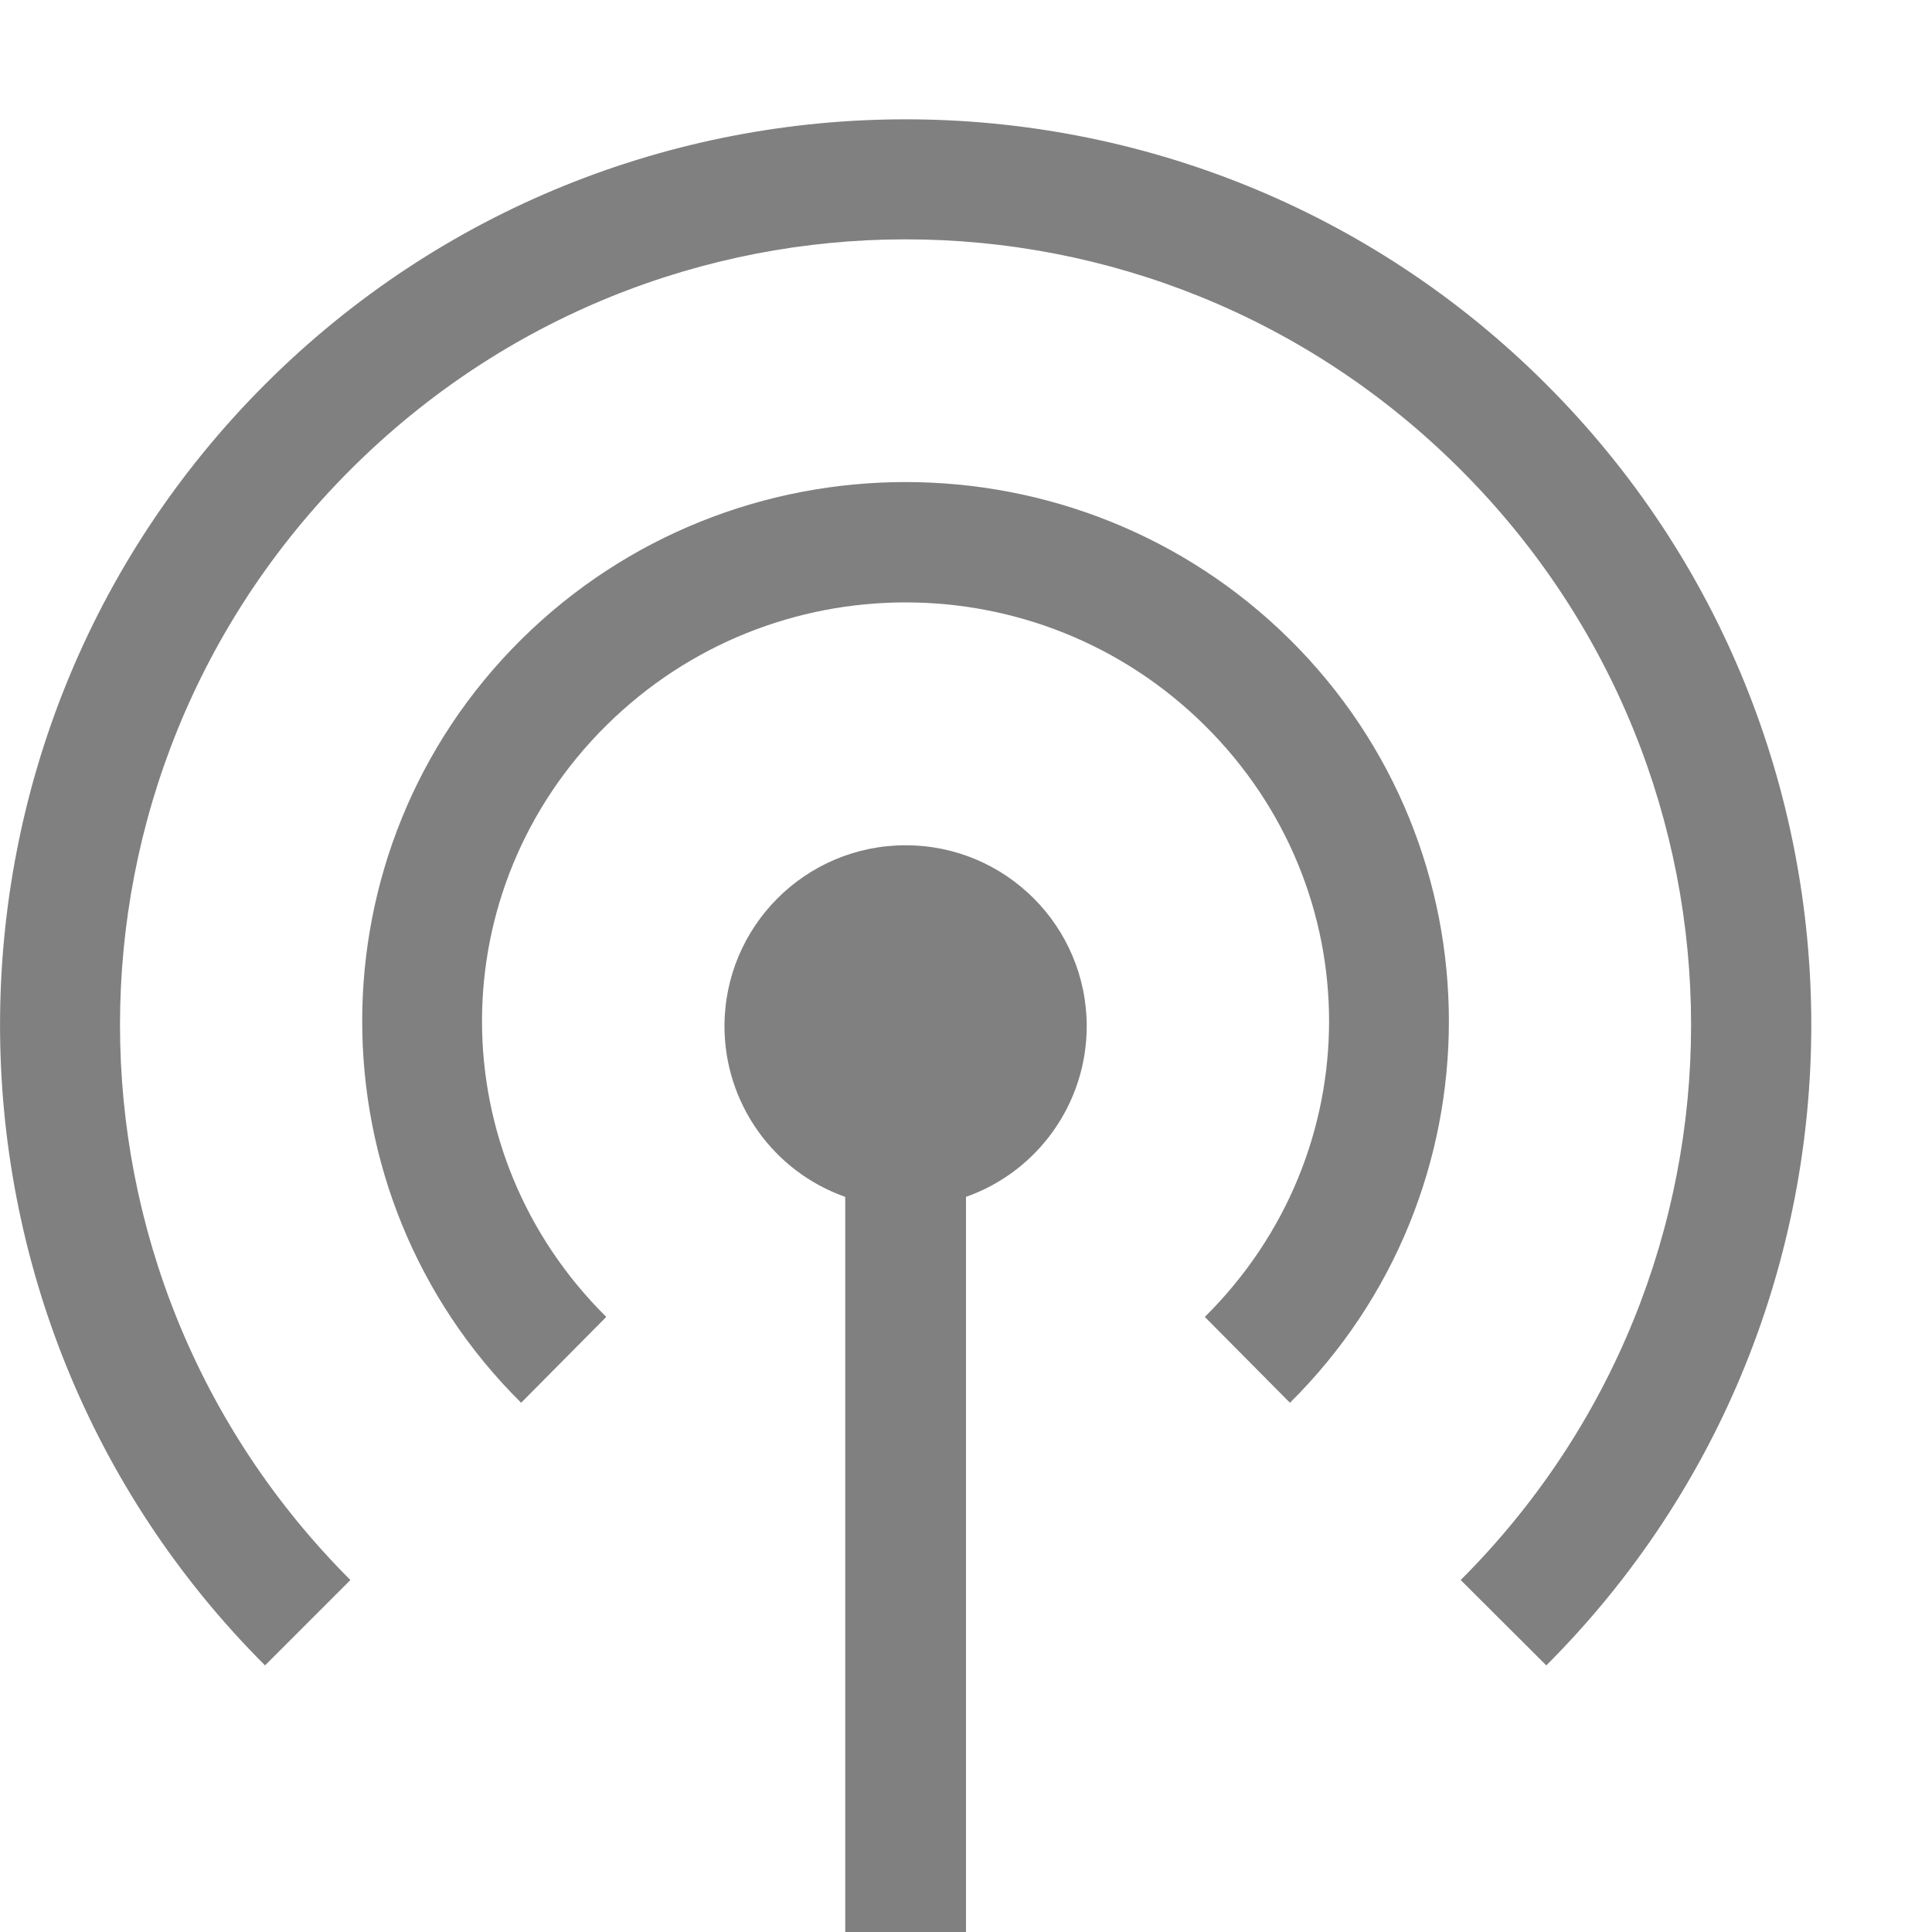
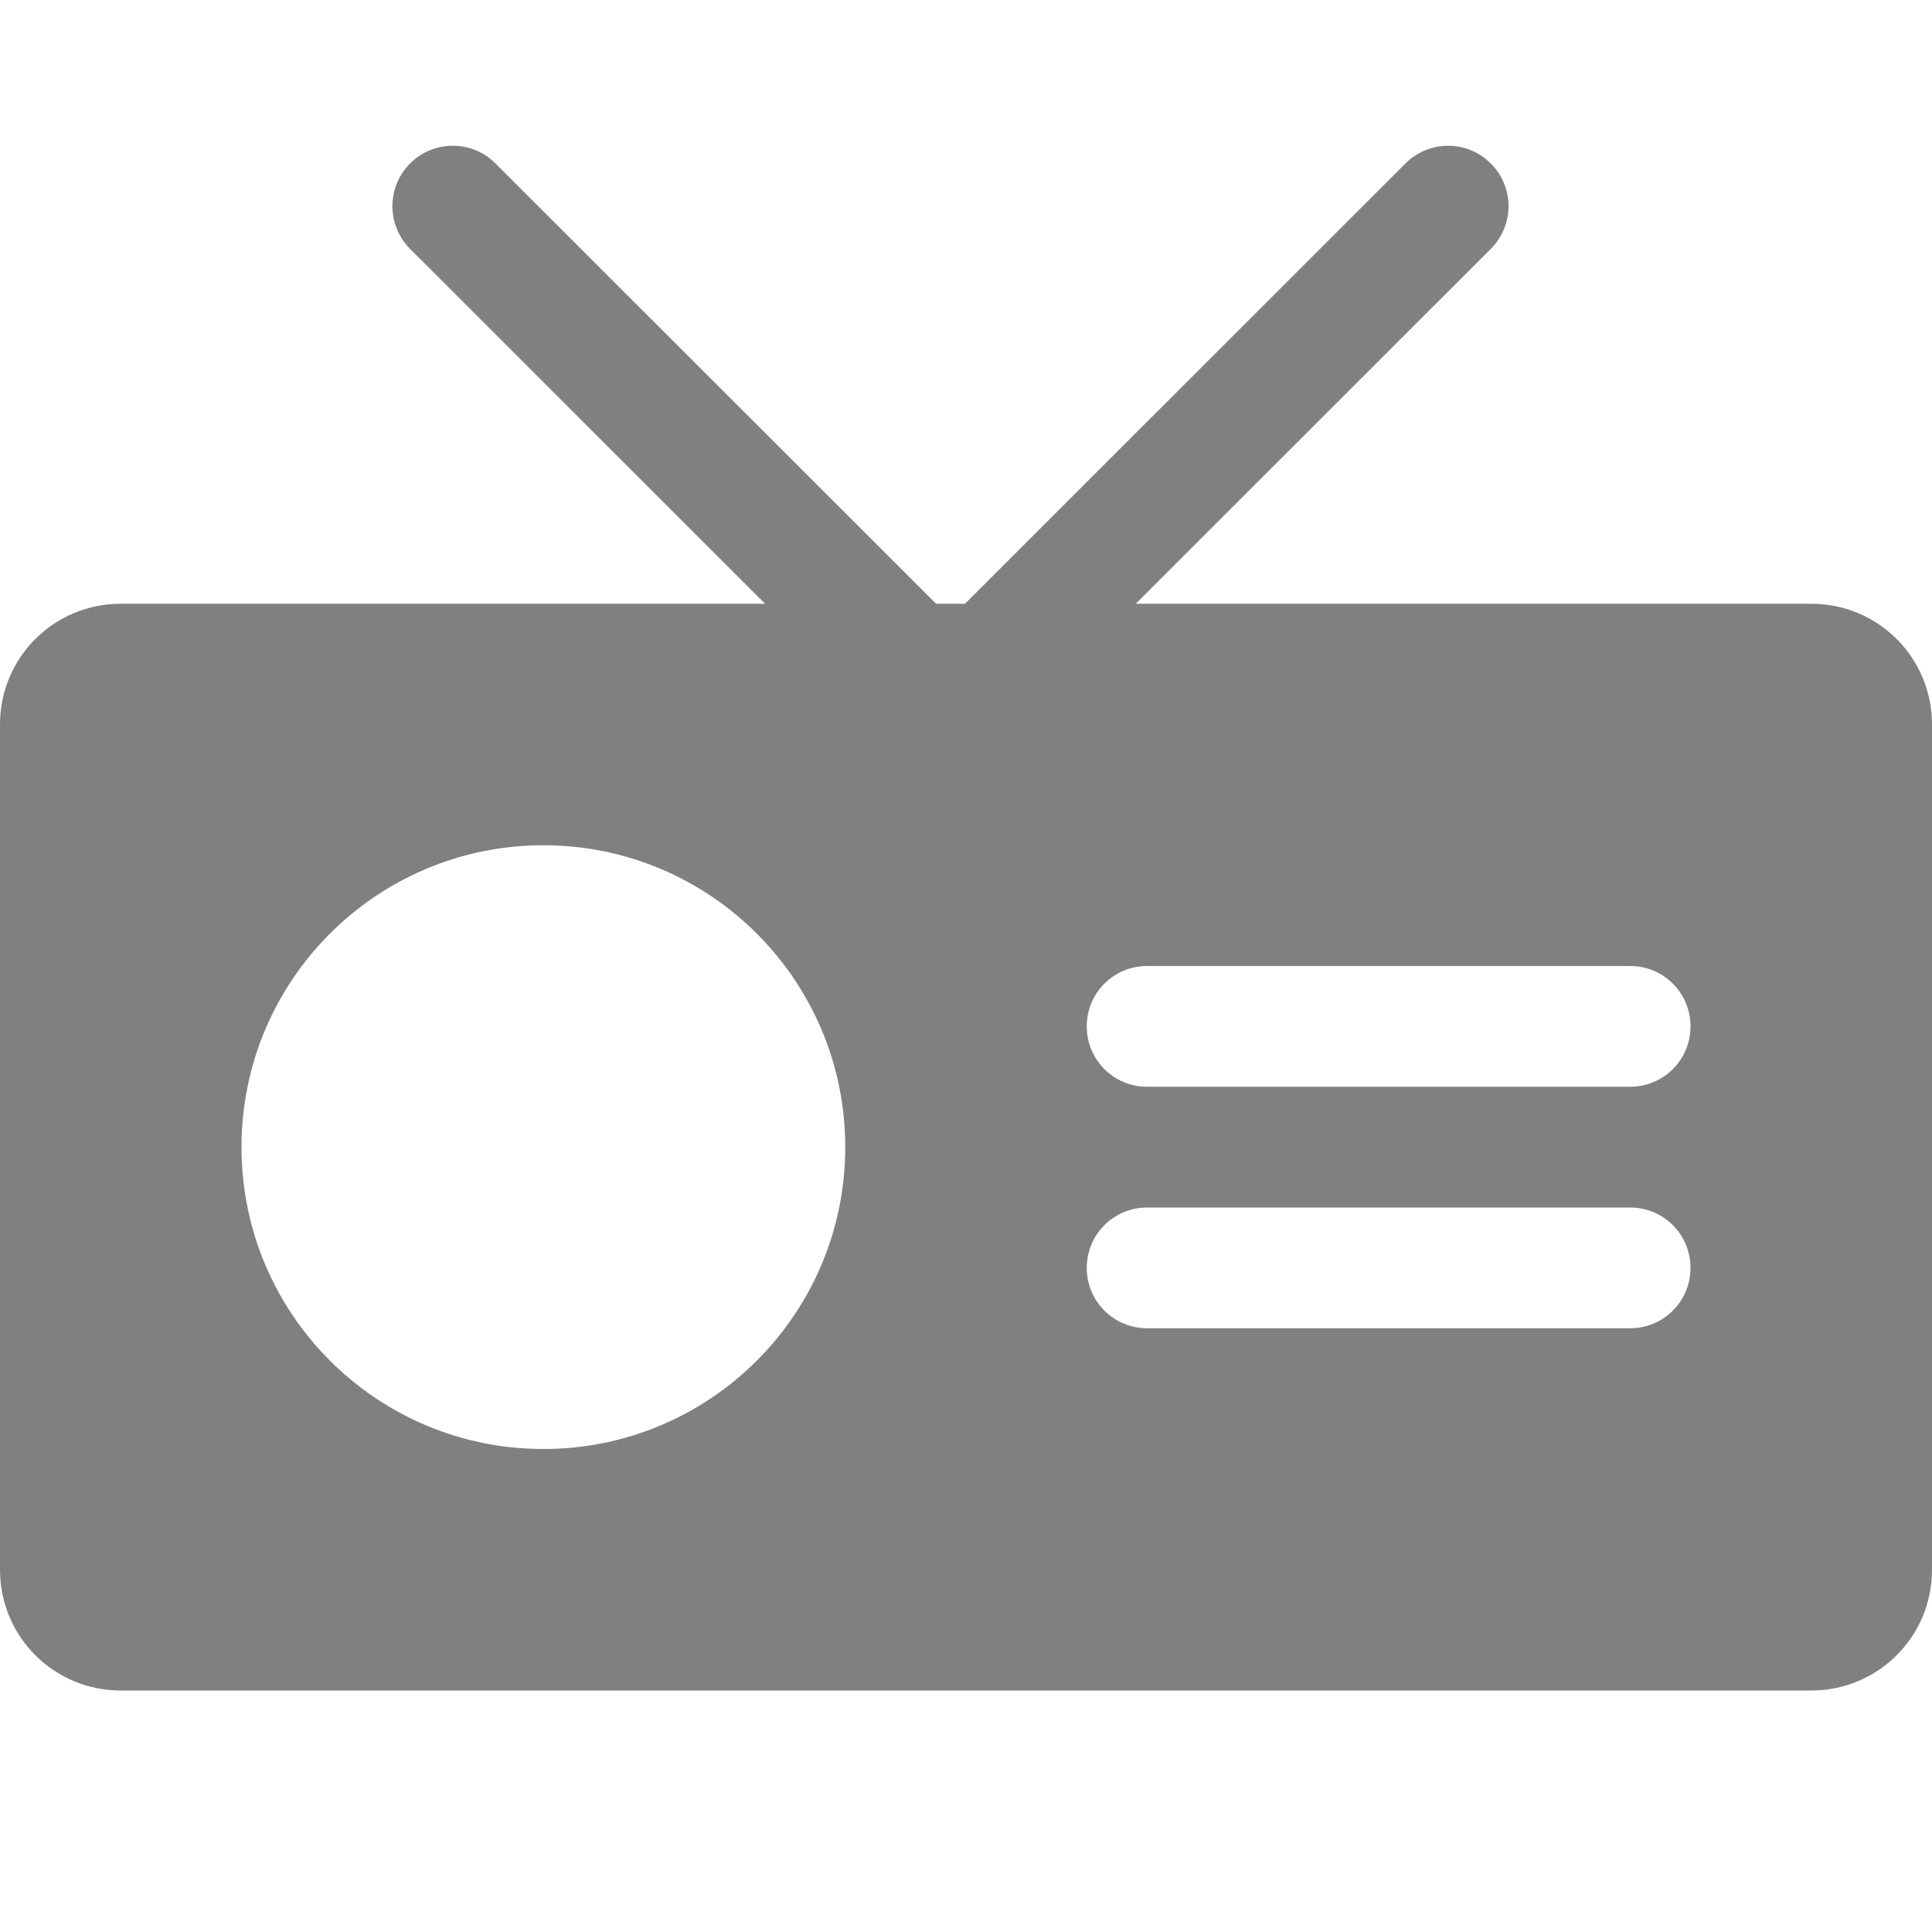
<svg xmlns="http://www.w3.org/2000/svg" width="16" height="16" version="1.1">
-   <g label="status" transform="translate(-913.0002,327.0001)">
-     <path d="m 920.5,-326.012 c -1.921,0 -3.842,0.732 -5.305,2.195 -2.926,2.926 -2.926,7.684 0,10.609 l 0.707,-0.707 c -2.544,-2.544 -2.544,-6.652 0,-9.195 2.544,-2.544 6.652,-2.544 9.195,0 2.544,2.544 2.544,6.652 0,9.195 l 0.709,0.707 c 2.926,-2.926 2.926,-7.684 0,-10.609 -1.463,-1.463 -3.385,-2.195 -5.307,-2.195 z" style="fill:#808080" />
-     <path d="m 920.5,-323.008 c -1.153,0 -2.306,0.435 -3.184,1.305 -1.755,1.739 -1.755,4.581 0,6.32 l 0.705,-0.711 c -1.372,-1.359 -1.372,-3.539 0,-4.898 1.372,-1.359 3.585,-1.359 4.957,0 1.372,1.359 1.372,3.539 0,4.898 l 0.705,0.711 c 1.755,-1.739 1.755,-4.581 0,-6.32 -0.878,-0.87 -2.031,-1.305 -3.184,-1.305 z" style="fill:#808080" />
-     <path d="m 920.5,-320 a 1.5,1.5 0 0 0 -1.5,1.5 1.5,1.5 0 0 0 1,1.412 V -311 h 1 v -6.088 a 1.5,1.5 0 0 0 1,-1.412 1.5,1.5 0 0 0 -1.5,-1.5 z" style="fill:#808080" />
+   <g transform="translate(0,-1036.362)">
+     <path style="fill:#808080" d="M 3.75 1.207 C 3.622 1.207 3.494 1.256 3.396 1.354 C 3.201 1.549 3.201 1.865 3.396 2.061 L 6.336 5 L 1 5 C 0.446 5 0 5.446 0 6 L 0 13 C 0 13.554 0.446 14 1 14 L 15 14 C 15.554 14 16 13.554 16 13 L 16 6 C 16 5.446 15.554 5 15 5 L 9.406 5 L 12.346 2.061 C 12.542 1.865 12.542 1.549 12.346 1.354 C 12.15 1.158 11.835 1.158 11.639 1.354 L 7.992 5 L 7.752 5 L 4.104 1.354 C 4.006 1.256 3.878 1.207 3.75 1.207 z M 4.5 7 C 5.881 7 7 8.119 7 9.5 C 7 10.881 5.881 12 4.5 12 C 3.119 12 2 10.881 2 9.5 C 2 8.119 3.119 7 4.5 7 z M 9.5 8 L 13.5 8 C 13.777 8 14 8.223 14 8.5 C 14 8.777 13.777 9 13.5 9 L 9.5 9 C 9.223 9 9 8.777 9 8.5 C 9 8.223 9.223 8 9.5 8 z M 9.5 10 L 13.5 10 C 13.777 10 14 10.223 14 10.5 C 14 10.777 13.777 11 13.5 11 L 9.5 11 C 9.223 11 9 10.777 9 10.5 C 9 10.223 9.223 10 9.5 10 z" transform="translate(0,1036.362)" />
  </g>
</svg>
